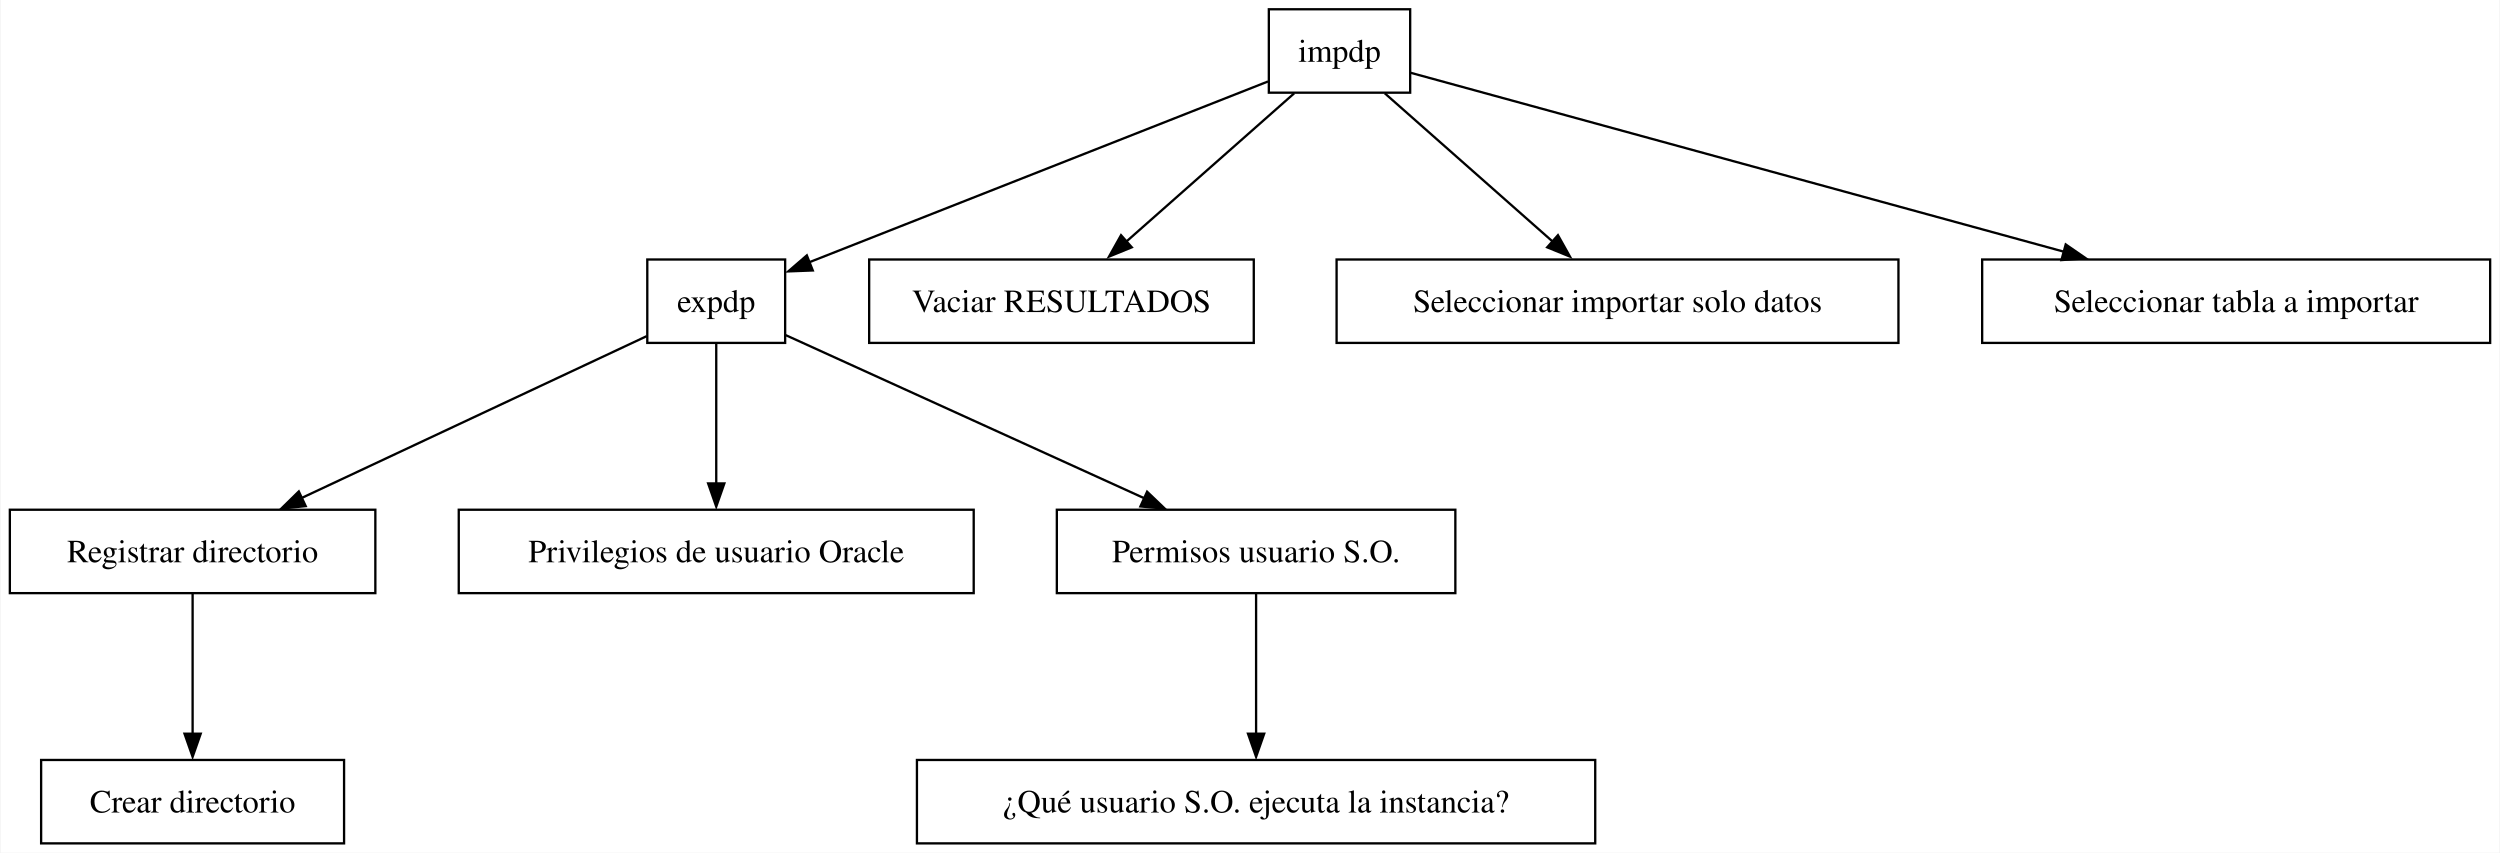
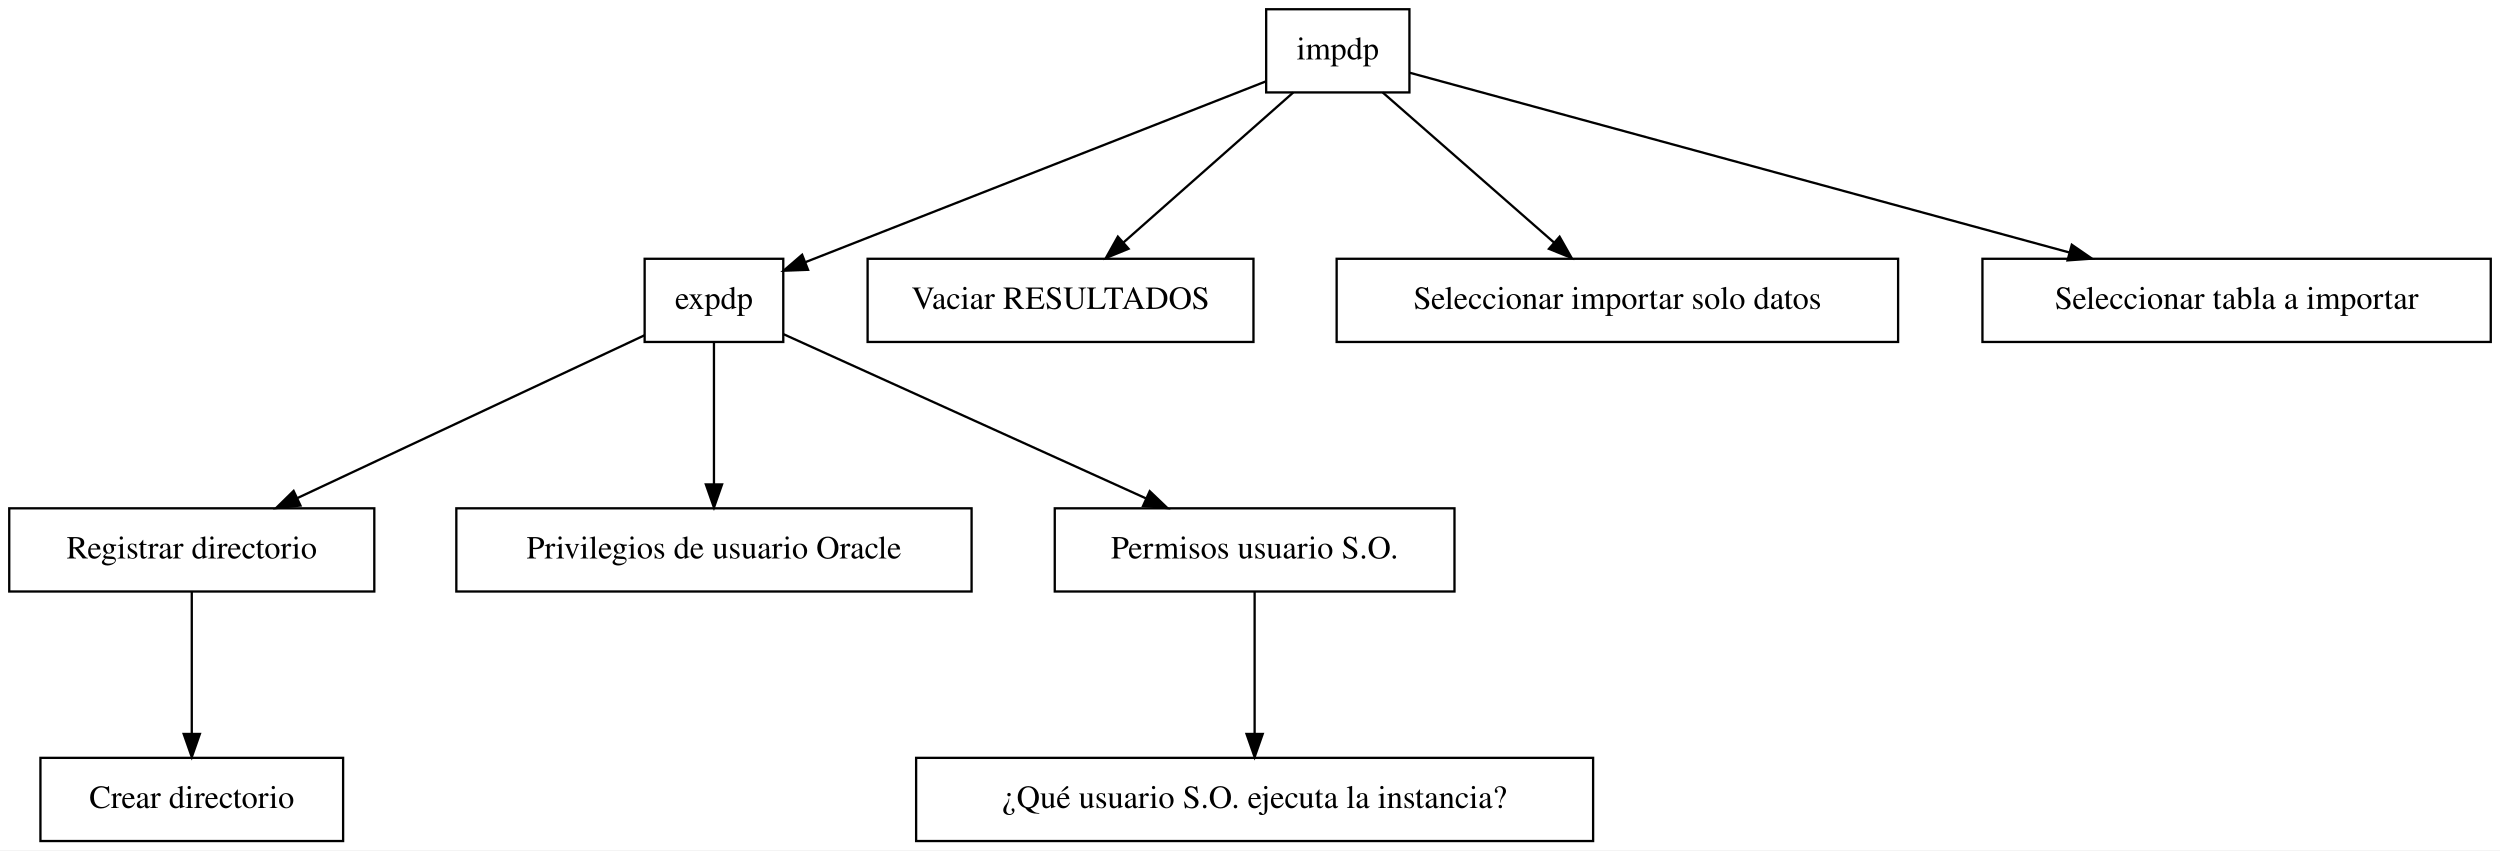
- <svg xmlns="http://www.w3.org/2000/svg" width="1079pt" height="368pt" viewBox="0.00 0.00 1078.50 368.00">
+ <svg xmlns="http://www.w3.org/2000/svg" width="1082pt" height="368pt" viewBox="0.00 0.00 1082.00 368.00">
  <g id="graph0" class="graph" transform="scale(1 1) rotate(0) translate(4 364)">
-     <polygon fill="white" stroke="none" points="-4,4 -4,-364 1074.5,-364 1074.5,4 -4,4" />
+     <polygon fill="white" stroke="transparent" points="-4,4 -4,-364 1078,-364 1078,4 -4,4" />
    <g id="node1" class="node">
-       <polygon fill="none" stroke="black" points="157.75,-144 0,-144 0,-108 157.75,-108 157.75,-144" />
-       <text text-anchor="middle" x="78.88" y="-121.33" font-family="Times,serif" font-size="14.00">Registrar directorio</text>
+       <polygon fill="none" stroke="black" points="158,-144 0,-144 0,-108 158,-108 158,-144" />
+       <text text-anchor="middle" x="79" y="-122.3" font-family="Times,serif" font-size="14.00">Registrar directorio</text>
    </g>
    <g id="node2" class="node">
-       <polygon fill="none" stroke="black" points="144.25,-36 13.5,-36 13.5,0 144.25,0 144.25,-36" />
-       <text text-anchor="middle" x="78.88" y="-13.32" font-family="Times,serif" font-size="14.00">Crear directorio</text>
+       <polygon fill="none" stroke="black" points="144.5,-36 13.5,-36 13.5,0 144.5,0 144.5,-36" />
+       <text text-anchor="middle" x="79" y="-14.3" font-family="Times,serif" font-size="14.00">Crear directorio</text>
    </g>
    <g id="edge1" class="edge">
-       <path fill="none" stroke="black" d="M78.88,-107.97C78.88,-91.61 78.88,-66.59 78.88,-47.24" />
-       <polygon fill="black" stroke="black" points="82.38,-47.34 78.88,-37.34 75.38,-47.34 82.38,-47.34" />
+       <path fill="none" stroke="black" d="M79,-107.97C79,-91.38 79,-65.88 79,-46.43" />
+       <polygon fill="black" stroke="black" points="82.5,-46.34 79,-36.34 75.5,-46.34 82.5,-46.34" />
    </g>
    <g id="node3" class="node">
-       <polygon fill="none" stroke="black" points="334.62,-252 275.12,-252 275.12,-216 334.62,-216 334.62,-252" />
-       <text text-anchor="middle" x="304.88" y="-229.32" font-family="Times,serif" font-size="14.00">expdp</text>
+       <polygon fill="none" stroke="black" points="335,-252 275,-252 275,-216 335,-216 335,-252" />
+       <text text-anchor="middle" x="305" y="-230.3" font-family="Times,serif" font-size="14.00">expdp</text>
    </g>
    <g id="edge2" class="edge">
-       <path fill="none" stroke="black" d="M274.86,-218.92C236.8,-201.07 170.73,-170.08 125.93,-149.07" />
-       <polygon fill="black" stroke="black" points="127.7,-145.56 117.16,-144.49 124.72,-151.9 127.7,-145.56" />
+       <path fill="none" stroke="black" d="M274.99,-218.92C236.54,-200.89 169.52,-169.46 124.71,-148.44" />
+       <polygon fill="black" stroke="black" points="126.04,-145.2 115.5,-144.12 123.07,-151.54 126.04,-145.2" />
    </g>
    <g id="node4" class="node">
-       <polygon fill="none" stroke="black" points="416,-144 193.75,-144 193.75,-108 416,-108 416,-144" />
-       <text text-anchor="middle" x="304.88" y="-121.33" font-family="Times,serif" font-size="14.00">Privilegios de usuario Oracle</text>
+       <polygon fill="none" stroke="black" points="416.5,-144 193.5,-144 193.5,-108 416.5,-108 416.5,-144" />
+       <text text-anchor="middle" x="305" y="-122.3" font-family="Times,serif" font-size="14.00">Privilegios de usuario Oracle</text>
    </g>
    <g id="edge3" class="edge">
-       <path fill="none" stroke="black" d="M304.88,-215.97C304.88,-199.61 304.88,-174.59 304.88,-155.24" />
-       <polygon fill="black" stroke="black" points="308.38,-155.34 304.88,-145.34 301.38,-155.34 308.38,-155.34" />
+       <path fill="none" stroke="black" d="M305,-215.97C305,-199.38 305,-173.88 305,-154.43" />
+       <polygon fill="black" stroke="black" points="308.5,-154.34 305,-144.34 301.5,-154.34 308.5,-154.34" />
    </g>
    <g id="node5" class="node">
-       <polygon fill="none" stroke="black" points="623.88,-144 451.88,-144 451.88,-108 623.88,-108 623.88,-144" />
-       <text text-anchor="middle" x="537.88" y="-121.33" font-family="Times,serif" font-size="14.00">Permisos usuario S.O.</text>
+       <polygon fill="none" stroke="black" points="625.5,-144 452.5,-144 452.5,-108 625.5,-108 625.5,-144" />
+       <text text-anchor="middle" x="539" y="-122.3" font-family="Times,serif" font-size="14.00">Permisos usuario S.O.</text>
    </g>
    <g id="edge4" class="edge">
-       <path fill="none" stroke="black" d="M334.86,-219.36C374.02,-201.54 443.06,-170.13 489.63,-148.95" />
-       <polygon fill="black" stroke="black" points="490.84,-151.79 498.5,-144.46 487.94,-145.42 490.84,-151.79" />
+       <path fill="none" stroke="black" d="M335.11,-219.36C374.84,-201.36 445.18,-169.5 491.95,-148.31" />
+       <polygon fill="black" stroke="black" points="493.6,-151.41 501.27,-144.09 490.71,-145.03 493.6,-151.41" />
    </g>
    <g id="node6" class="node">
-       <polygon fill="none" stroke="black" points="684.25,-36 391.5,-36 391.5,0 684.25,0 684.25,-36" />
-       <text text-anchor="middle" x="537.88" y="-13.32" font-family="Times,serif" font-size="14.00">¿Qué usuario S.O. ejecuta la instancia?</text>
+       <polygon fill="none" stroke="black" points="685.5,-36 392.5,-36 392.5,0 685.5,0 685.5,-36" />
+       <text text-anchor="middle" x="539" y="-14.3" font-family="Times,serif" font-size="14.00">¿Qué usuario S.O. ejecuta la instancia?</text>
    </g>
    <g id="edge5" class="edge">
-       <path fill="none" stroke="black" d="M537.88,-107.97C537.88,-91.61 537.88,-66.59 537.88,-47.24" />
-       <polygon fill="black" stroke="black" points="541.38,-47.34 537.88,-37.34 534.38,-47.34 541.38,-47.34" />
+       <path fill="none" stroke="black" d="M539,-107.97C539,-91.38 539,-65.88 539,-46.43" />
+       <polygon fill="black" stroke="black" points="542.5,-46.34 539,-36.34 535.5,-46.34 542.5,-46.34" />
    </g>
    <g id="node7" class="node">
-       <polygon fill="none" stroke="black" points="604.38,-360 543.38,-360 543.38,-324 604.38,-324 604.38,-360" />
-       <text text-anchor="middle" x="573.88" y="-337.32" font-family="Times,serif" font-size="14.00">impdp</text>
+       <polygon fill="none" stroke="black" points="606,-360 544,-360 544,-324 606,-324 606,-360" />
+       <text text-anchor="middle" x="575" y="-338.3" font-family="Times,serif" font-size="14.00">impdp</text>
    </g>
    <g id="edge6" class="edge">
-       <path fill="none" stroke="black" d="M543.02,-328.84C494.14,-309.58 398.93,-272.06 344.88,-250.76" />
-       <polygon fill="black" stroke="black" points="346.55,-247.27 335.96,-246.86 343.98,-253.78 346.55,-247.27" />
+       <path fill="none" stroke="black" d="M543.76,-328.74C494.5,-309.4 398.81,-271.83 344.72,-250.6" />
+       <polygon fill="black" stroke="black" points="345.72,-247.23 335.13,-246.83 343.16,-253.74 345.72,-247.23" />
    </g>
    <g id="node8" class="node">
-       <polygon fill="none" stroke="black" points="536.88,-252 370.88,-252 370.88,-216 536.88,-216 536.88,-252" />
-       <text text-anchor="middle" x="453.88" y="-229.32" font-family="Times,serif" font-size="14.00">Vaciar RESULTADOS</text>
+       <polygon fill="none" stroke="black" points="538.5,-252 371.5,-252 371.5,-216 538.5,-216 538.5,-252" />
+       <text text-anchor="middle" x="455" y="-230.3" font-family="Times,serif" font-size="14.00">Vaciar RESULTADOS</text>
    </g>
    <g id="edge7" class="edge">
-       <path fill="none" stroke="black" d="M554.33,-323.73C534.54,-306.25 503.77,-279.07 481.49,-259.4" />
-       <polygon fill="black" stroke="black" points="484.23,-257.26 474.41,-253.26 479.59,-262.5 484.23,-257.26" />
+       <path fill="none" stroke="black" d="M555.72,-323.97C535.81,-306.38 504.56,-278.78 482.16,-258.99" />
+       <polygon fill="black" stroke="black" points="484.44,-256.34 474.63,-252.34 479.81,-261.58 484.44,-256.34" />
    </g>
    <g id="node9" class="node">
-       <polygon fill="none" stroke="black" points="815.12,-252 572.62,-252 572.62,-216 815.12,-216 815.12,-252" />
-       <text text-anchor="middle" x="693.88" y="-229.32" font-family="Times,serif" font-size="14.00">Seleccionar importar solo datos</text>
+       <polygon fill="none" stroke="black" points="817.5,-252 574.5,-252 574.5,-216 817.5,-216 817.5,-252" />
+       <text text-anchor="middle" x="696" y="-230.3" font-family="Times,serif" font-size="14.00">Seleccionar importar solo datos</text>
    </g>
    <g id="edge8" class="edge">
-       <path fill="none" stroke="black" d="M593.42,-323.73C613.21,-306.25 643.98,-279.07 666.26,-259.4" />
-       <polygon fill="black" stroke="black" points="668.16,-262.5 673.34,-253.26 663.52,-257.26 668.16,-262.5" />
+       <path fill="none" stroke="black" d="M594.44,-323.97C614.52,-306.38 646.02,-278.78 668.62,-258.99" />
+       <polygon fill="black" stroke="black" points="670.99,-261.56 676.21,-252.34 666.38,-256.3 670.99,-261.56" />
    </g>
    <g id="node10" class="node">
-       <polygon fill="none" stroke="black" points="1070.5,-252 851.25,-252 851.25,-216 1070.5,-216 1070.5,-252" />
-       <text text-anchor="middle" x="960.88" y="-229.32" font-family="Times,serif" font-size="14.00">Seleccionar tabla a importar</text>
+       <polygon fill="none" stroke="black" points="1074,-252 854,-252 854,-216 1074,-216 1074,-252" />
+       <text text-anchor="middle" x="964" y="-230.3" font-family="Times,serif" font-size="14.00">Seleccionar tabla a importar</text>
    </g>
    <g id="edge9" class="edge">
-       <path fill="none" stroke="black" d="M604.57,-332.59C665.06,-316.02 801.23,-278.73 886.62,-255.34" />
-       <polygon fill="black" stroke="black" points="887.31,-258.5 896.03,-252.49 885.46,-251.75 887.31,-258.5" />
+       <path fill="none" stroke="black" d="M606.18,-332.5C667.65,-315.75 805.96,-278.06 891.49,-254.76" />
+       <polygon fill="black" stroke="black" points="892.67,-258.07 901.39,-252.06 890.83,-251.31 892.67,-258.07" />
    </g>
  </g>
</svg>
